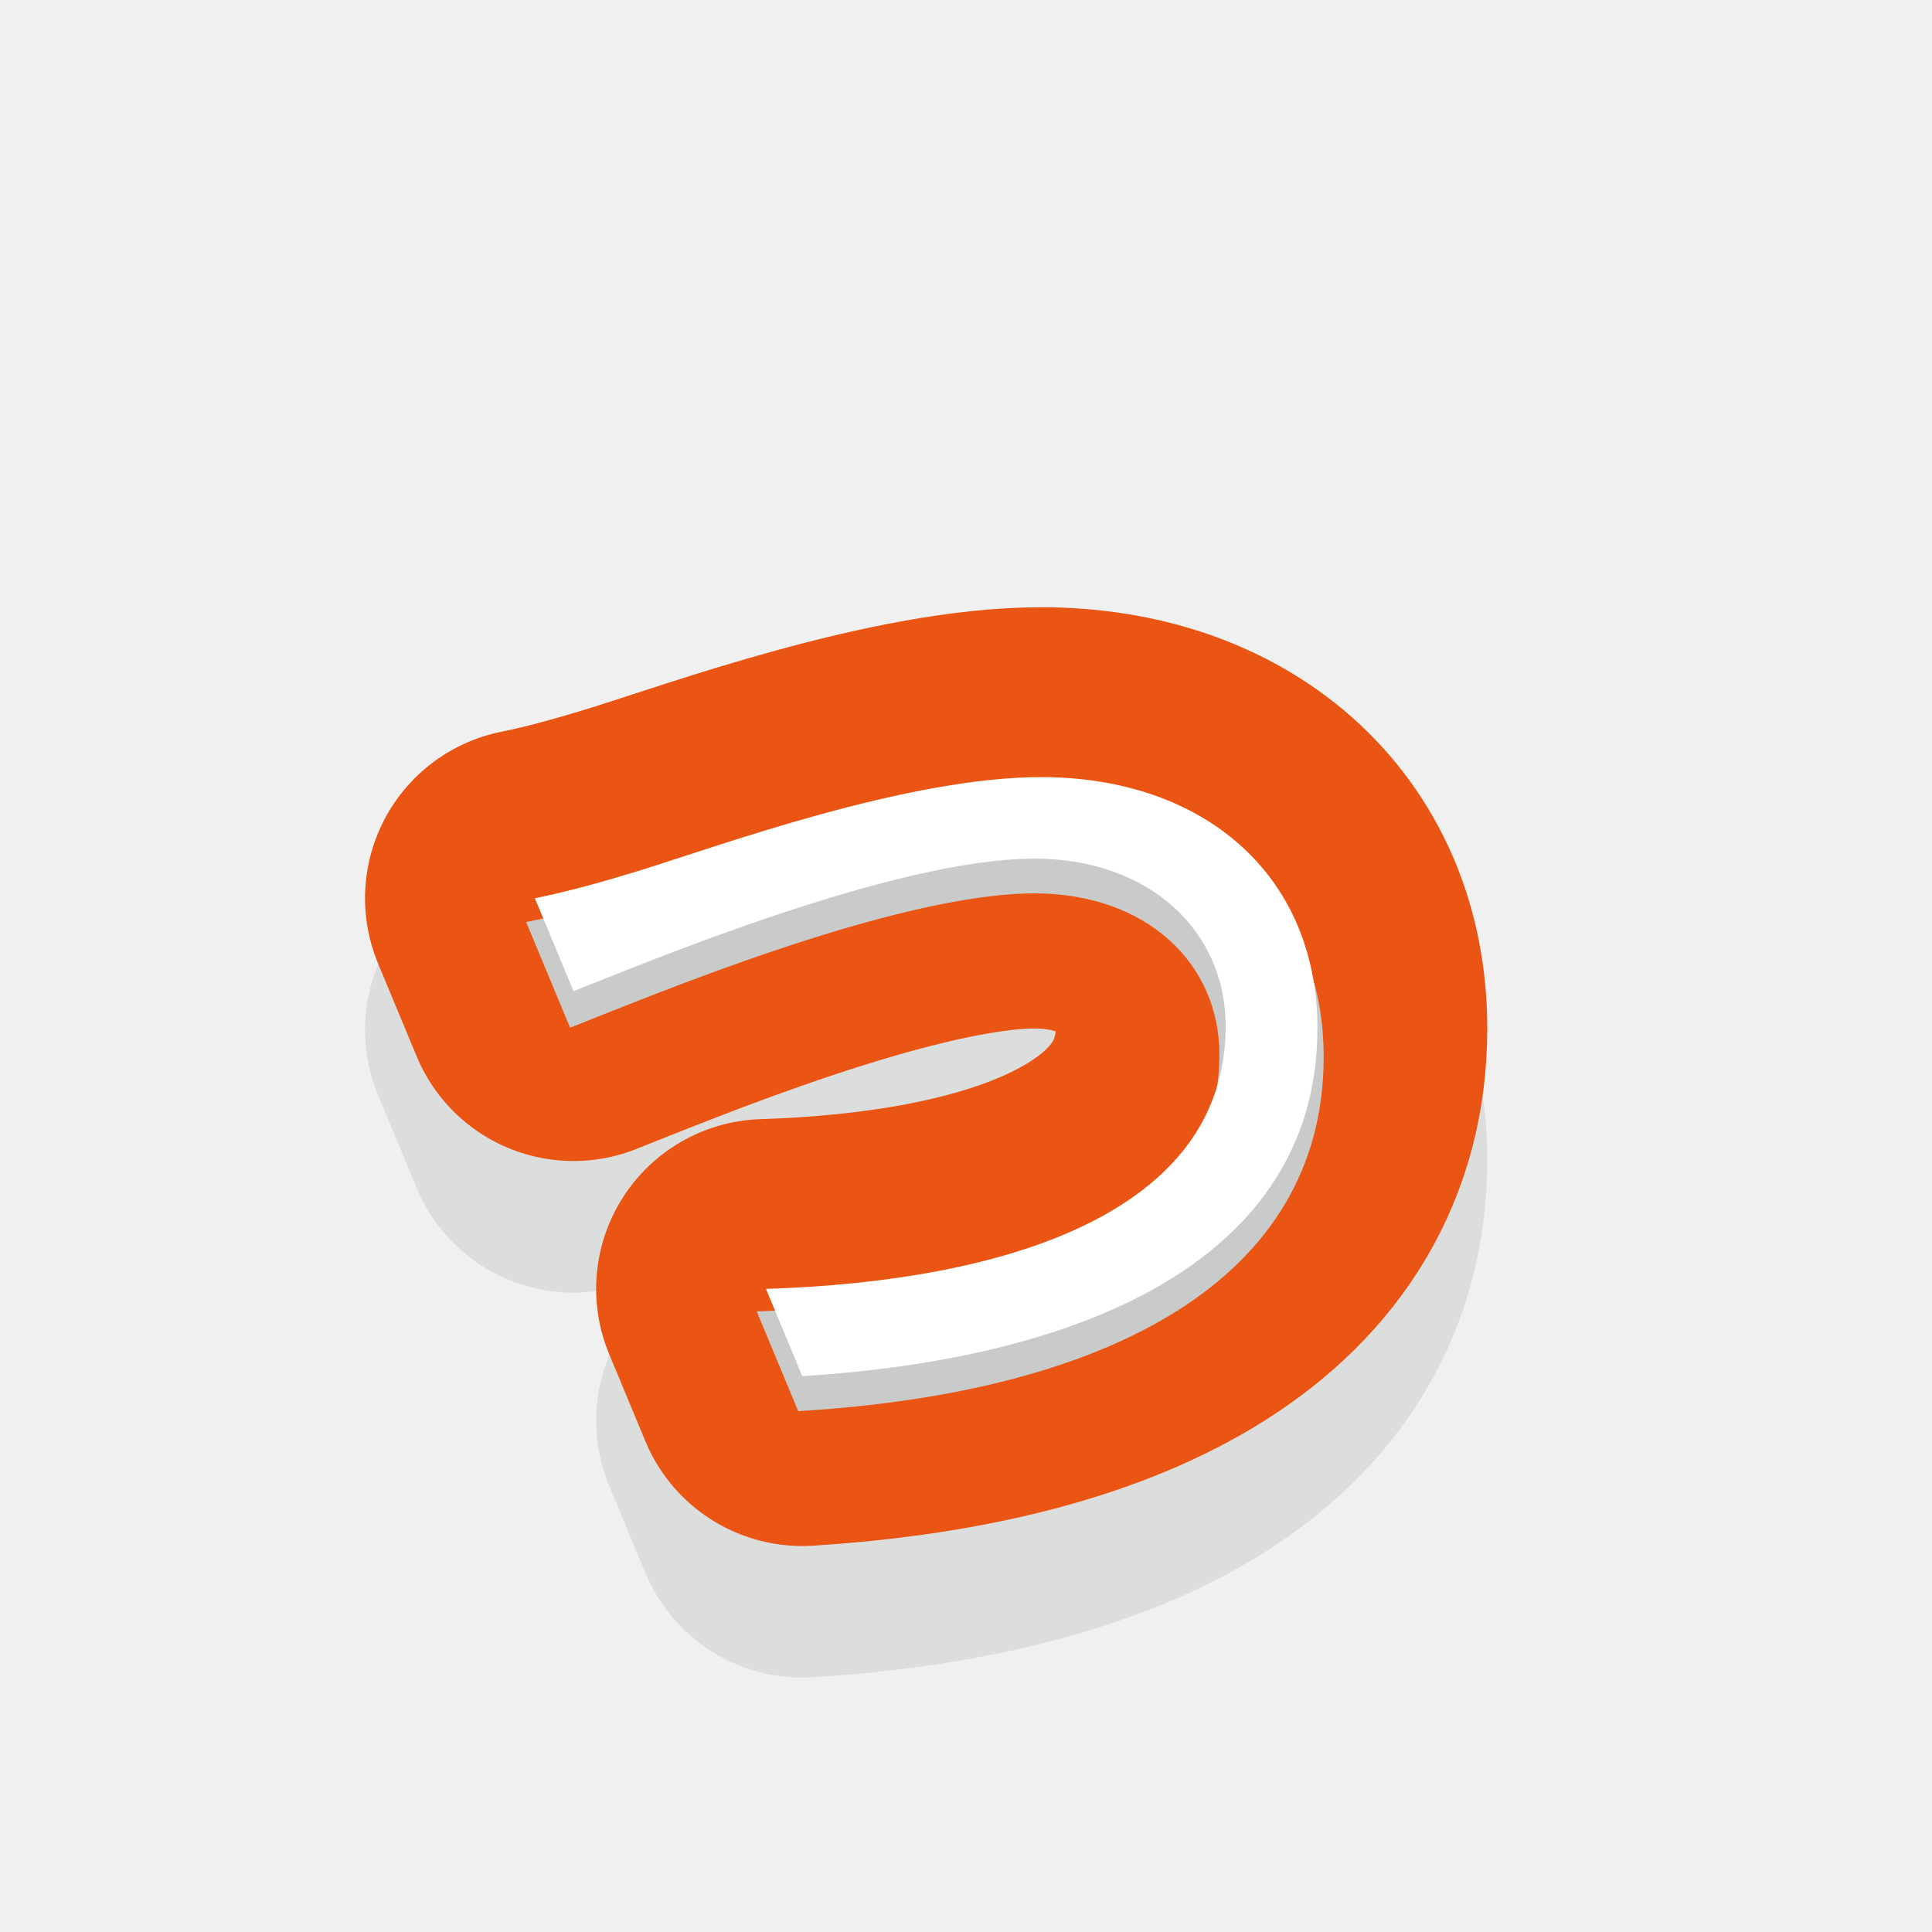
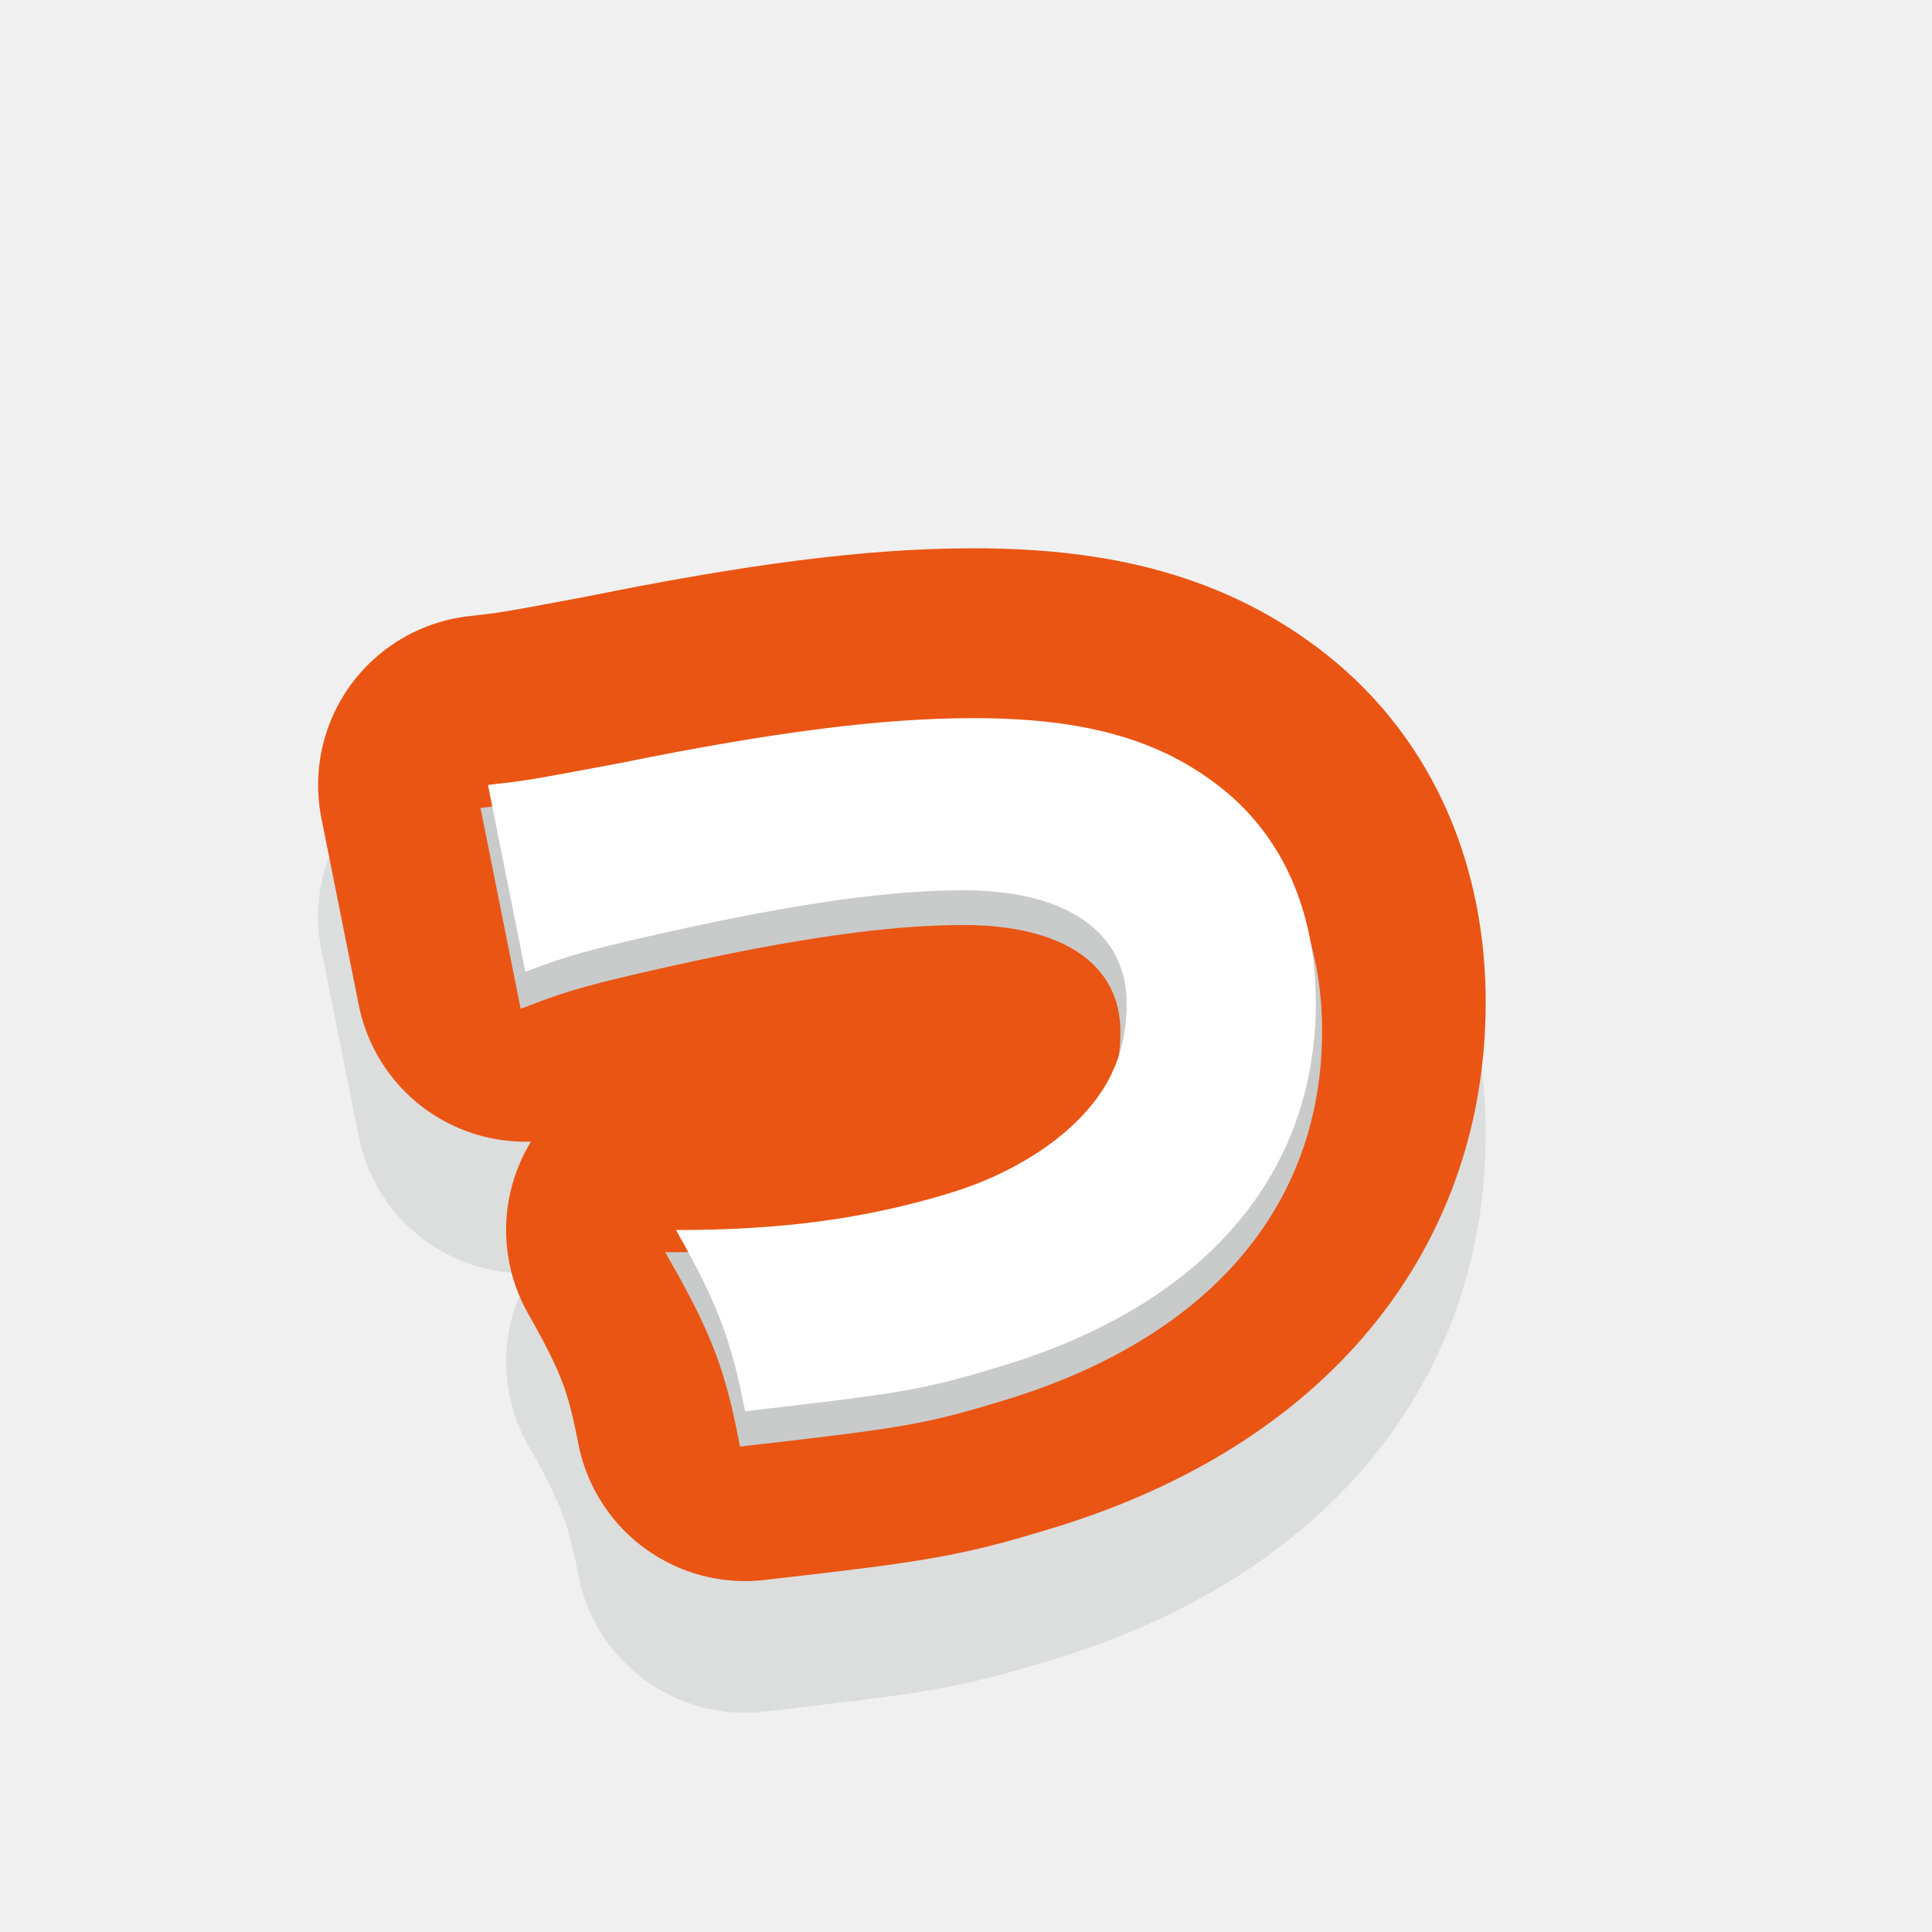
- <svg xmlns="http://www.w3.org/2000/svg" width="154" height="154" viewBox="0 0 154 154">
-   <g font-family="'HiraKakuStdN-W8-83pv-RKSJ-H'" font-size="90.264" letter-spacing="-4">
-     <text transform="translate(28.199 118.105)" fill="#DCDDDD" stroke="#DCDDDD" stroke-width="27.079" stroke-linecap="round" stroke-linejoin="round" stroke-miterlimit="10">っ</text>
-     <text transform="translate(28.199 107.615)" fill="#EA5514" stroke="#EA5514" stroke-width="27.079" stroke-linecap="round" stroke-linejoin="round" stroke-miterlimit="10">っ</text>
-     <text transform="translate(28.199 109.883)" fill="#C9CACA" stroke="#C9CACA" stroke-miterlimit="10">っ</text>
-     <text transform="translate(28.199 107.615)" fill="#fff">っ</text>
+ <svg xmlns="http://www.w3.org/2000/svg" version="1.1" x="0px" y="0px" width="154px" height="154px" viewBox="0 0 154 154" enable-background="new 0 0 154 154" xml:space="preserve">
+   <g id="base">
+ </g>
+   <g id="book3">
+ </g>
+   <g id="_x38_" display="none">
+ </g>
+   <g id="_x37_" display="none">
+ </g>
+   <g id="_x36_" display="none">
+ </g>
+   <g id="_x35_" display="none">
+ </g>
+   <g id="_x34_" display="none">
+ </g>
+   <g id="_x33_" display="none">
+ </g>
+   <g id="_x32_" display="none">
+ </g>
+   <g id="_x31_" display="none">
+ </g>
+   <g id="_x30_">
+     <g>
+       <path fill="#DCDDDD" stroke="#DCDDDD" stroke-width="27.079" stroke-linecap="round" stroke-linejoin="round" stroke-miterlimit="10" d="    M38.896,73.059c3.159-0.361,3.159-0.361,10.381-1.715c12.458-2.528,21.033-3.611,28.346-3.611c8.847,0,14.895,1.715,19.77,5.597    c4.874,3.882,7.492,9.839,7.492,17.061c0,13.812-8.937,24.103-25.005,28.977c-6.229,1.896-7.854,2.167-20.492,3.611    c-1.083-5.597-2.166-8.576-5.506-14.443c8.485,0,15.165-0.902,21.936-2.979c6.139-1.896,11.104-5.597,12.909-9.749    c0.722-1.535,1.083-3.43,1.083-5.326c0-5.687-4.784-9.027-12.999-9.027c-6.048,0-13.541,1.083-23.651,3.34    c-6.048,1.354-8.034,1.896-11.283,3.16L38.896,73.059z" />
+     </g>
+     <g>
+       <path fill="#EA5514" stroke="#EA5514" stroke-width="27.079" stroke-linecap="round" stroke-linejoin="round" stroke-miterlimit="10" d="    M38.896,62.569c3.159-0.361,3.159-0.361,10.381-1.715c12.458-2.528,21.033-3.611,28.346-3.611c8.847,0,14.895,1.715,19.77,5.597    c4.874,3.882,7.492,9.839,7.492,17.061c0,13.812-8.937,24.103-25.005,28.977c-6.229,1.896-7.854,2.167-20.492,3.611    c-1.083-5.597-2.166-8.576-5.506-14.443c8.485,0,15.165-0.902,21.936-2.979c6.139-1.896,11.104-5.597,12.909-9.749    c0.722-1.535,1.083-3.43,1.083-5.326c0-5.687-4.784-9.027-12.999-9.027c-6.048,0-13.541,1.083-23.651,3.34    c-6.048,1.354-8.034,1.896-11.283,3.16L38.896,62.569z" />
+     </g>
+     <g>
+       <path fill="#C9CACA" stroke="#C9CACA" stroke-miterlimit="10" d="M38.896,64.837c3.159-0.361,3.159-0.361,10.381-1.715    c12.458-2.528,21.033-3.611,28.346-3.611c8.847,0,14.895,1.715,19.77,5.597c4.874,3.882,7.492,9.839,7.492,17.061    c0,13.812-8.937,24.103-25.005,28.977c-6.229,1.896-7.854,2.167-20.492,3.611c-1.083-5.597-2.166-8.576-5.506-14.443    c8.485,0,15.165-0.902,21.936-2.979c6.139-1.896,11.104-5.597,12.909-9.749c0.722-1.535,1.083-3.43,1.083-5.326    c0-5.687-4.784-9.027-12.999-9.027c-6.048,0-13.541,1.083-23.651,3.34c-6.048,1.354-8.034,1.896-11.283,3.16L38.896,64.837z" />
+     </g>
+     <g>
+       <path fill="#FFFFFF" d="M38.896,62.569c3.159-0.361,3.159-0.361,10.381-1.715c12.458-2.528,21.033-3.611,28.346-3.611    c8.847,0,14.895,1.715,19.77,5.597c4.874,3.882,7.492,9.839,7.492,17.061c0,13.812-8.937,24.103-25.005,28.977    c-6.229,1.896-7.854,2.167-20.492,3.611c-1.083-5.597-2.166-8.576-5.506-14.443c8.485,0,15.165-0.902,21.936-2.979    c6.139-1.896,11.104-5.597,12.909-9.749c0.722-1.535,1.083-3.43,1.083-5.326c0-5.687-4.784-9.027-12.999-9.027    c-6.048,0-13.541,1.083-23.651,3.34c-6.048,1.354-8.034,1.896-11.283,3.16L38.896,62.569z" />
+     </g>
  </g>
+   <g id="guide" display="none">
+ </g>
</svg>
